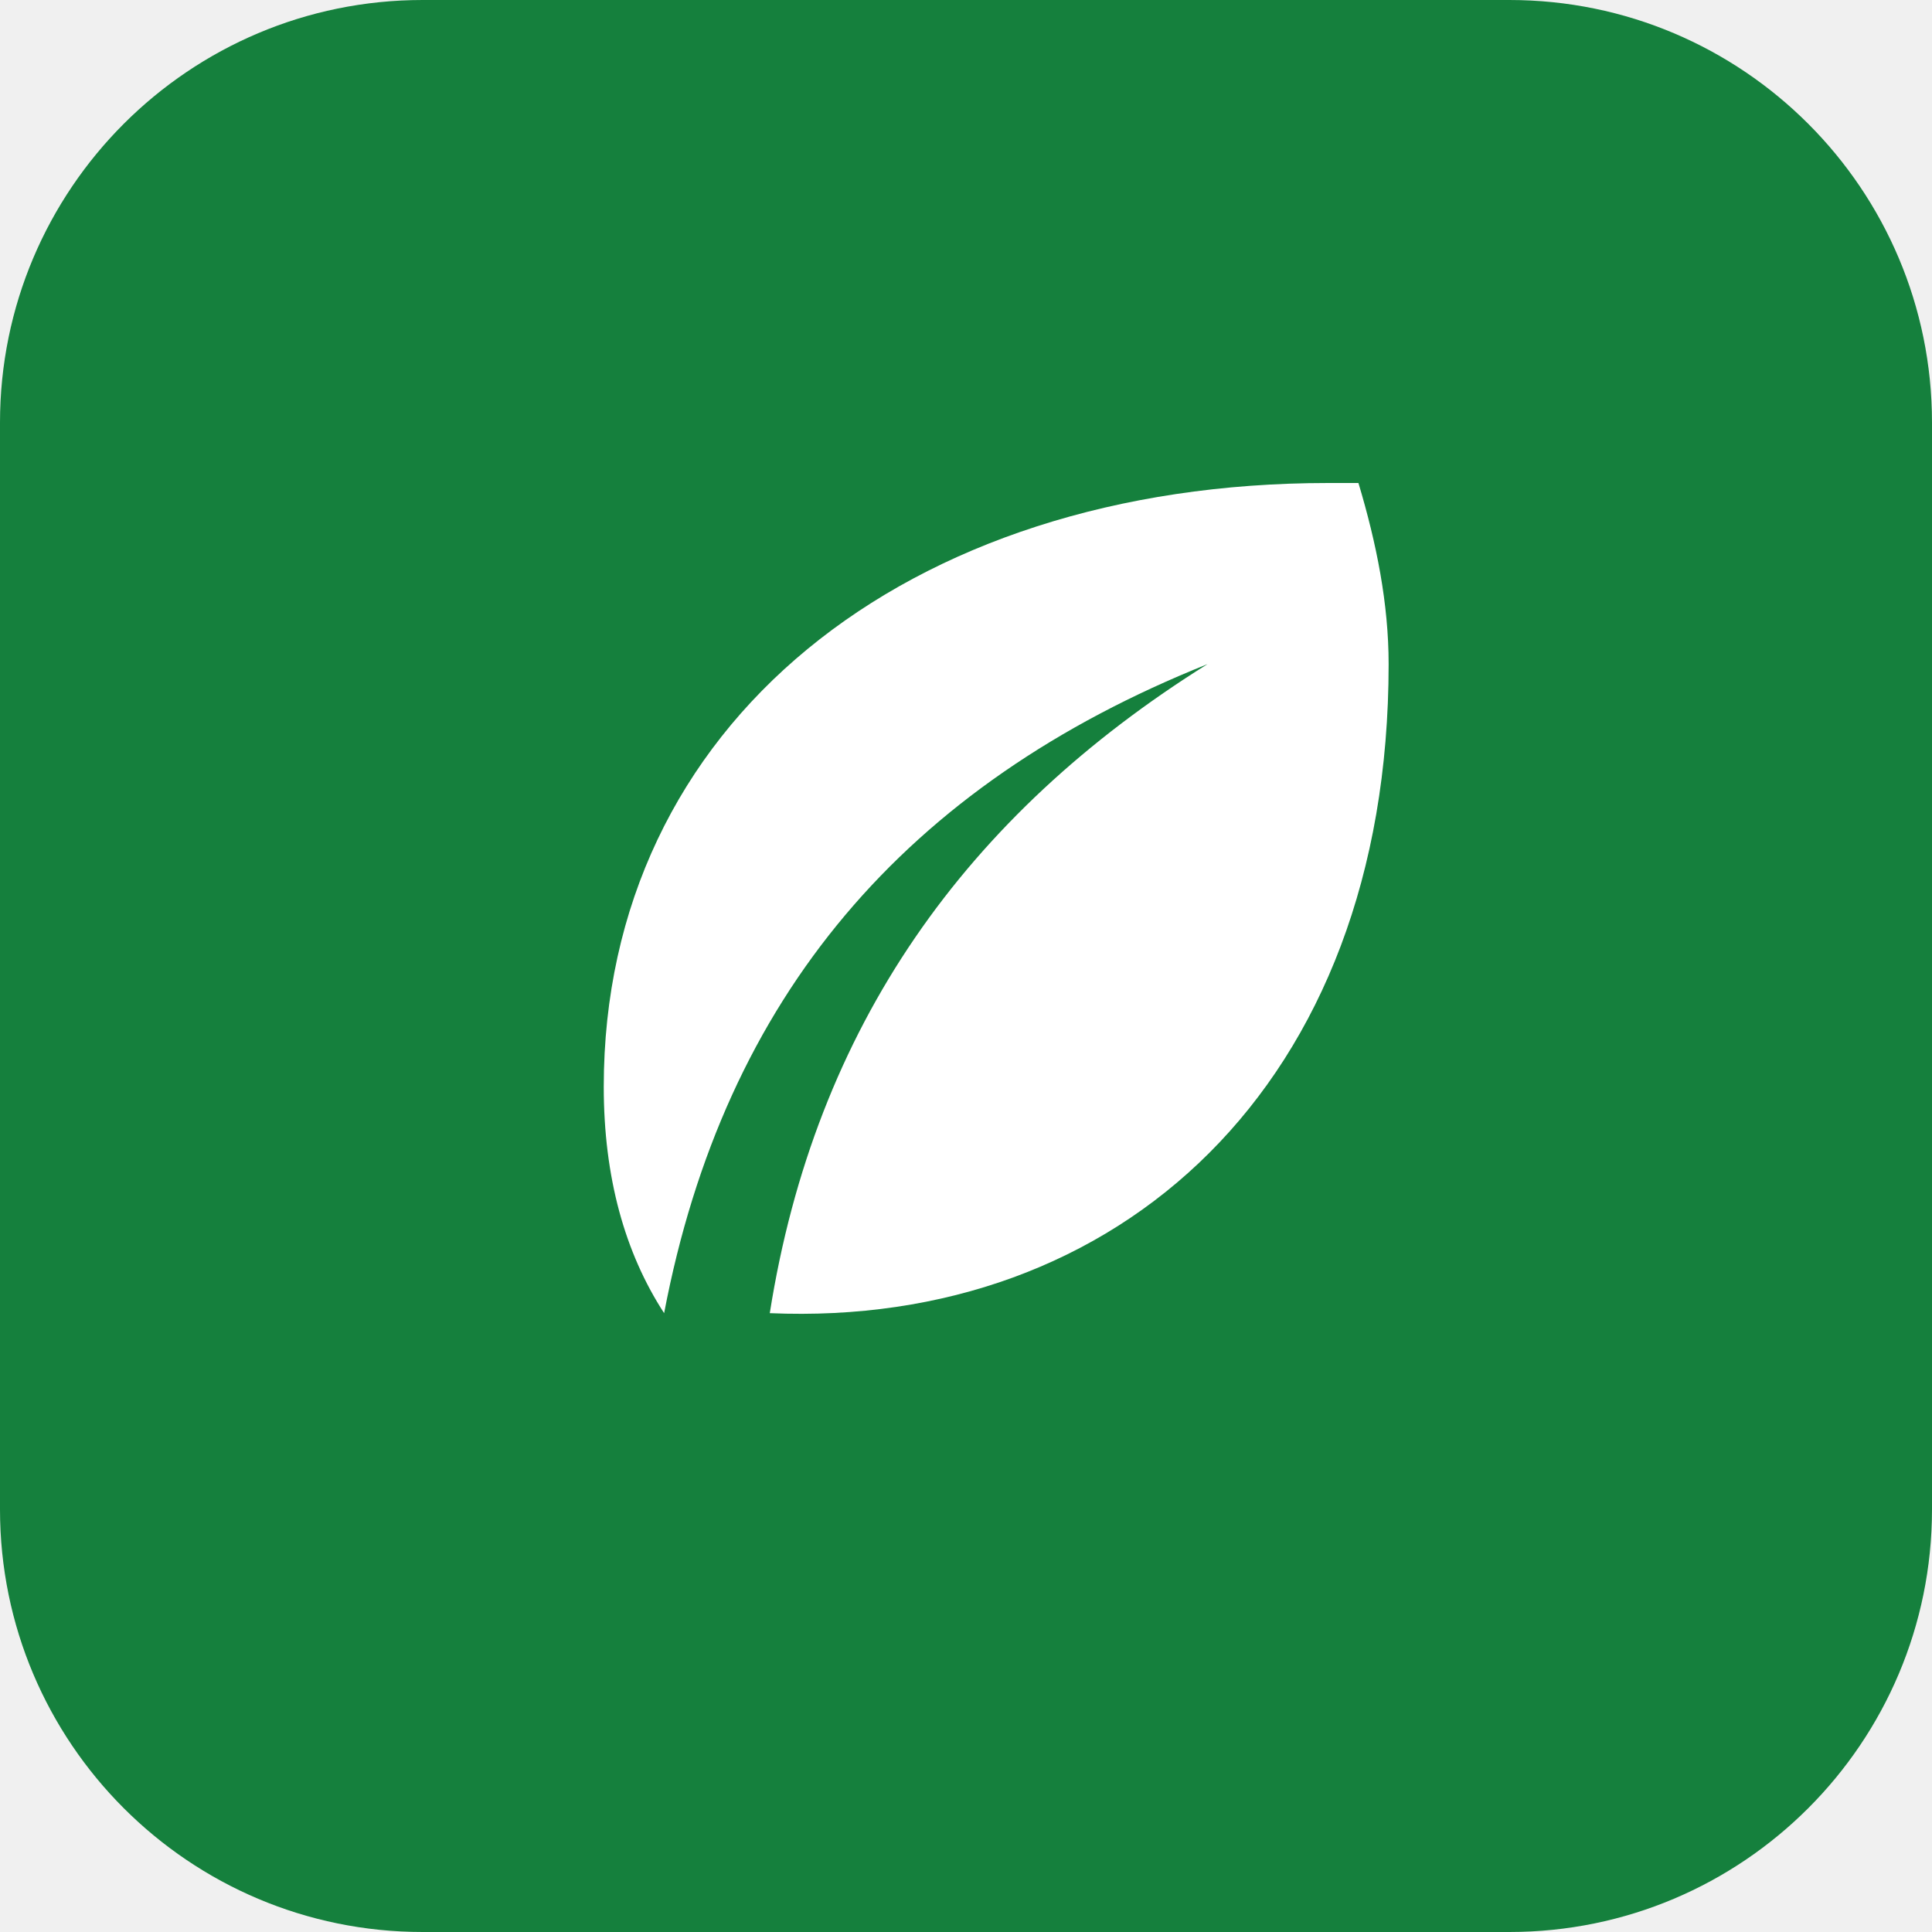
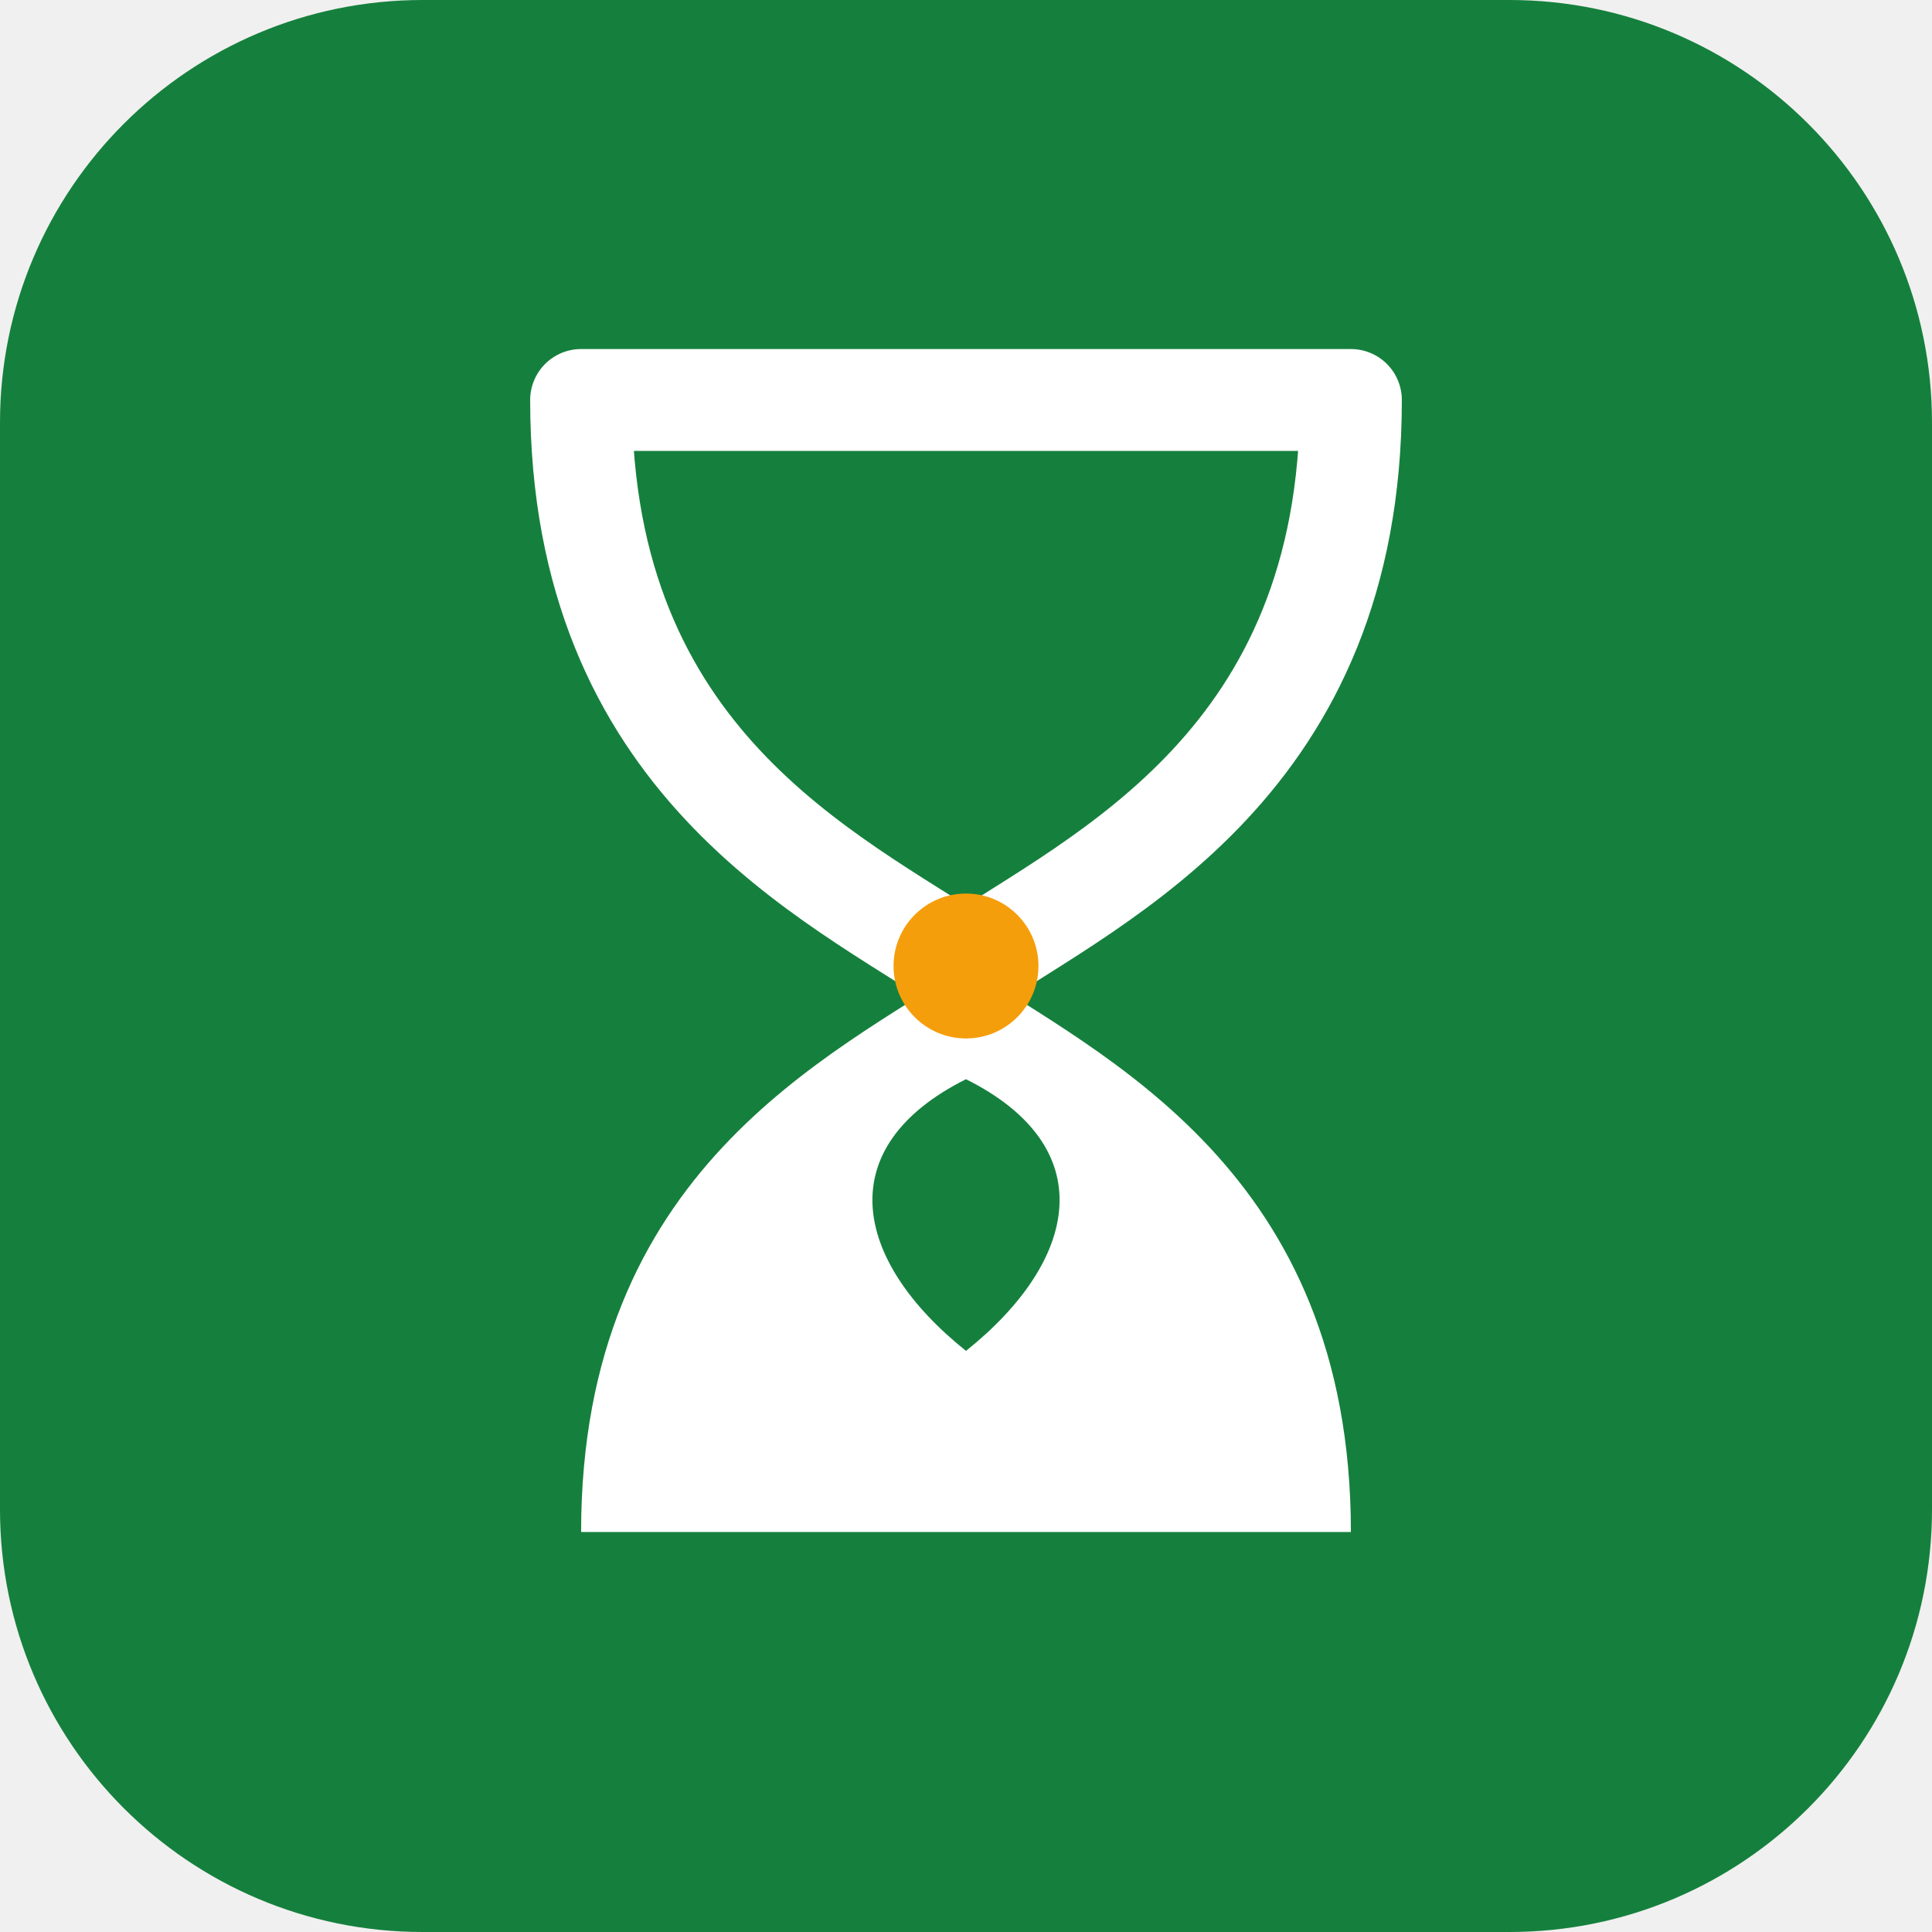
<svg xmlns="http://www.w3.org/2000/svg" viewBox="0 0 64 64">
  <rect width="64" height="64" rx="14" fill="#15803d" />
-   <path d="M44 16c-14 0-24 8-24 20 0 3 .7 5.500 2 7.500C24 33 30 26 40 22c-8 5-13 12-14.500 21.500C37 44 46 36 46 22c0-2-.4-4-1-6z" fill="#fff" />
+   <g transform="translate(8 8) scale(.75)" color="#fff">
+     <path d="M15 7H49C49 23 38 28 32 32C26 28 15 23 15 7Z" fill="none" stroke="#fff" stroke-width="4.5" stroke-linejoin="round" />
+     <path d="M15 57H49C49 41 38 36 32 32C26 36 15 41 15 57Z" fill="#fff" />
+     <circle cx="32" cy="32" r="3.2" fill="#f59e0b" />
+     <path d="M32 49C37 45 38 40 32 37C26 40 27 45 32 49Z" fill="#15803d" />
+   </g>
</svg>
